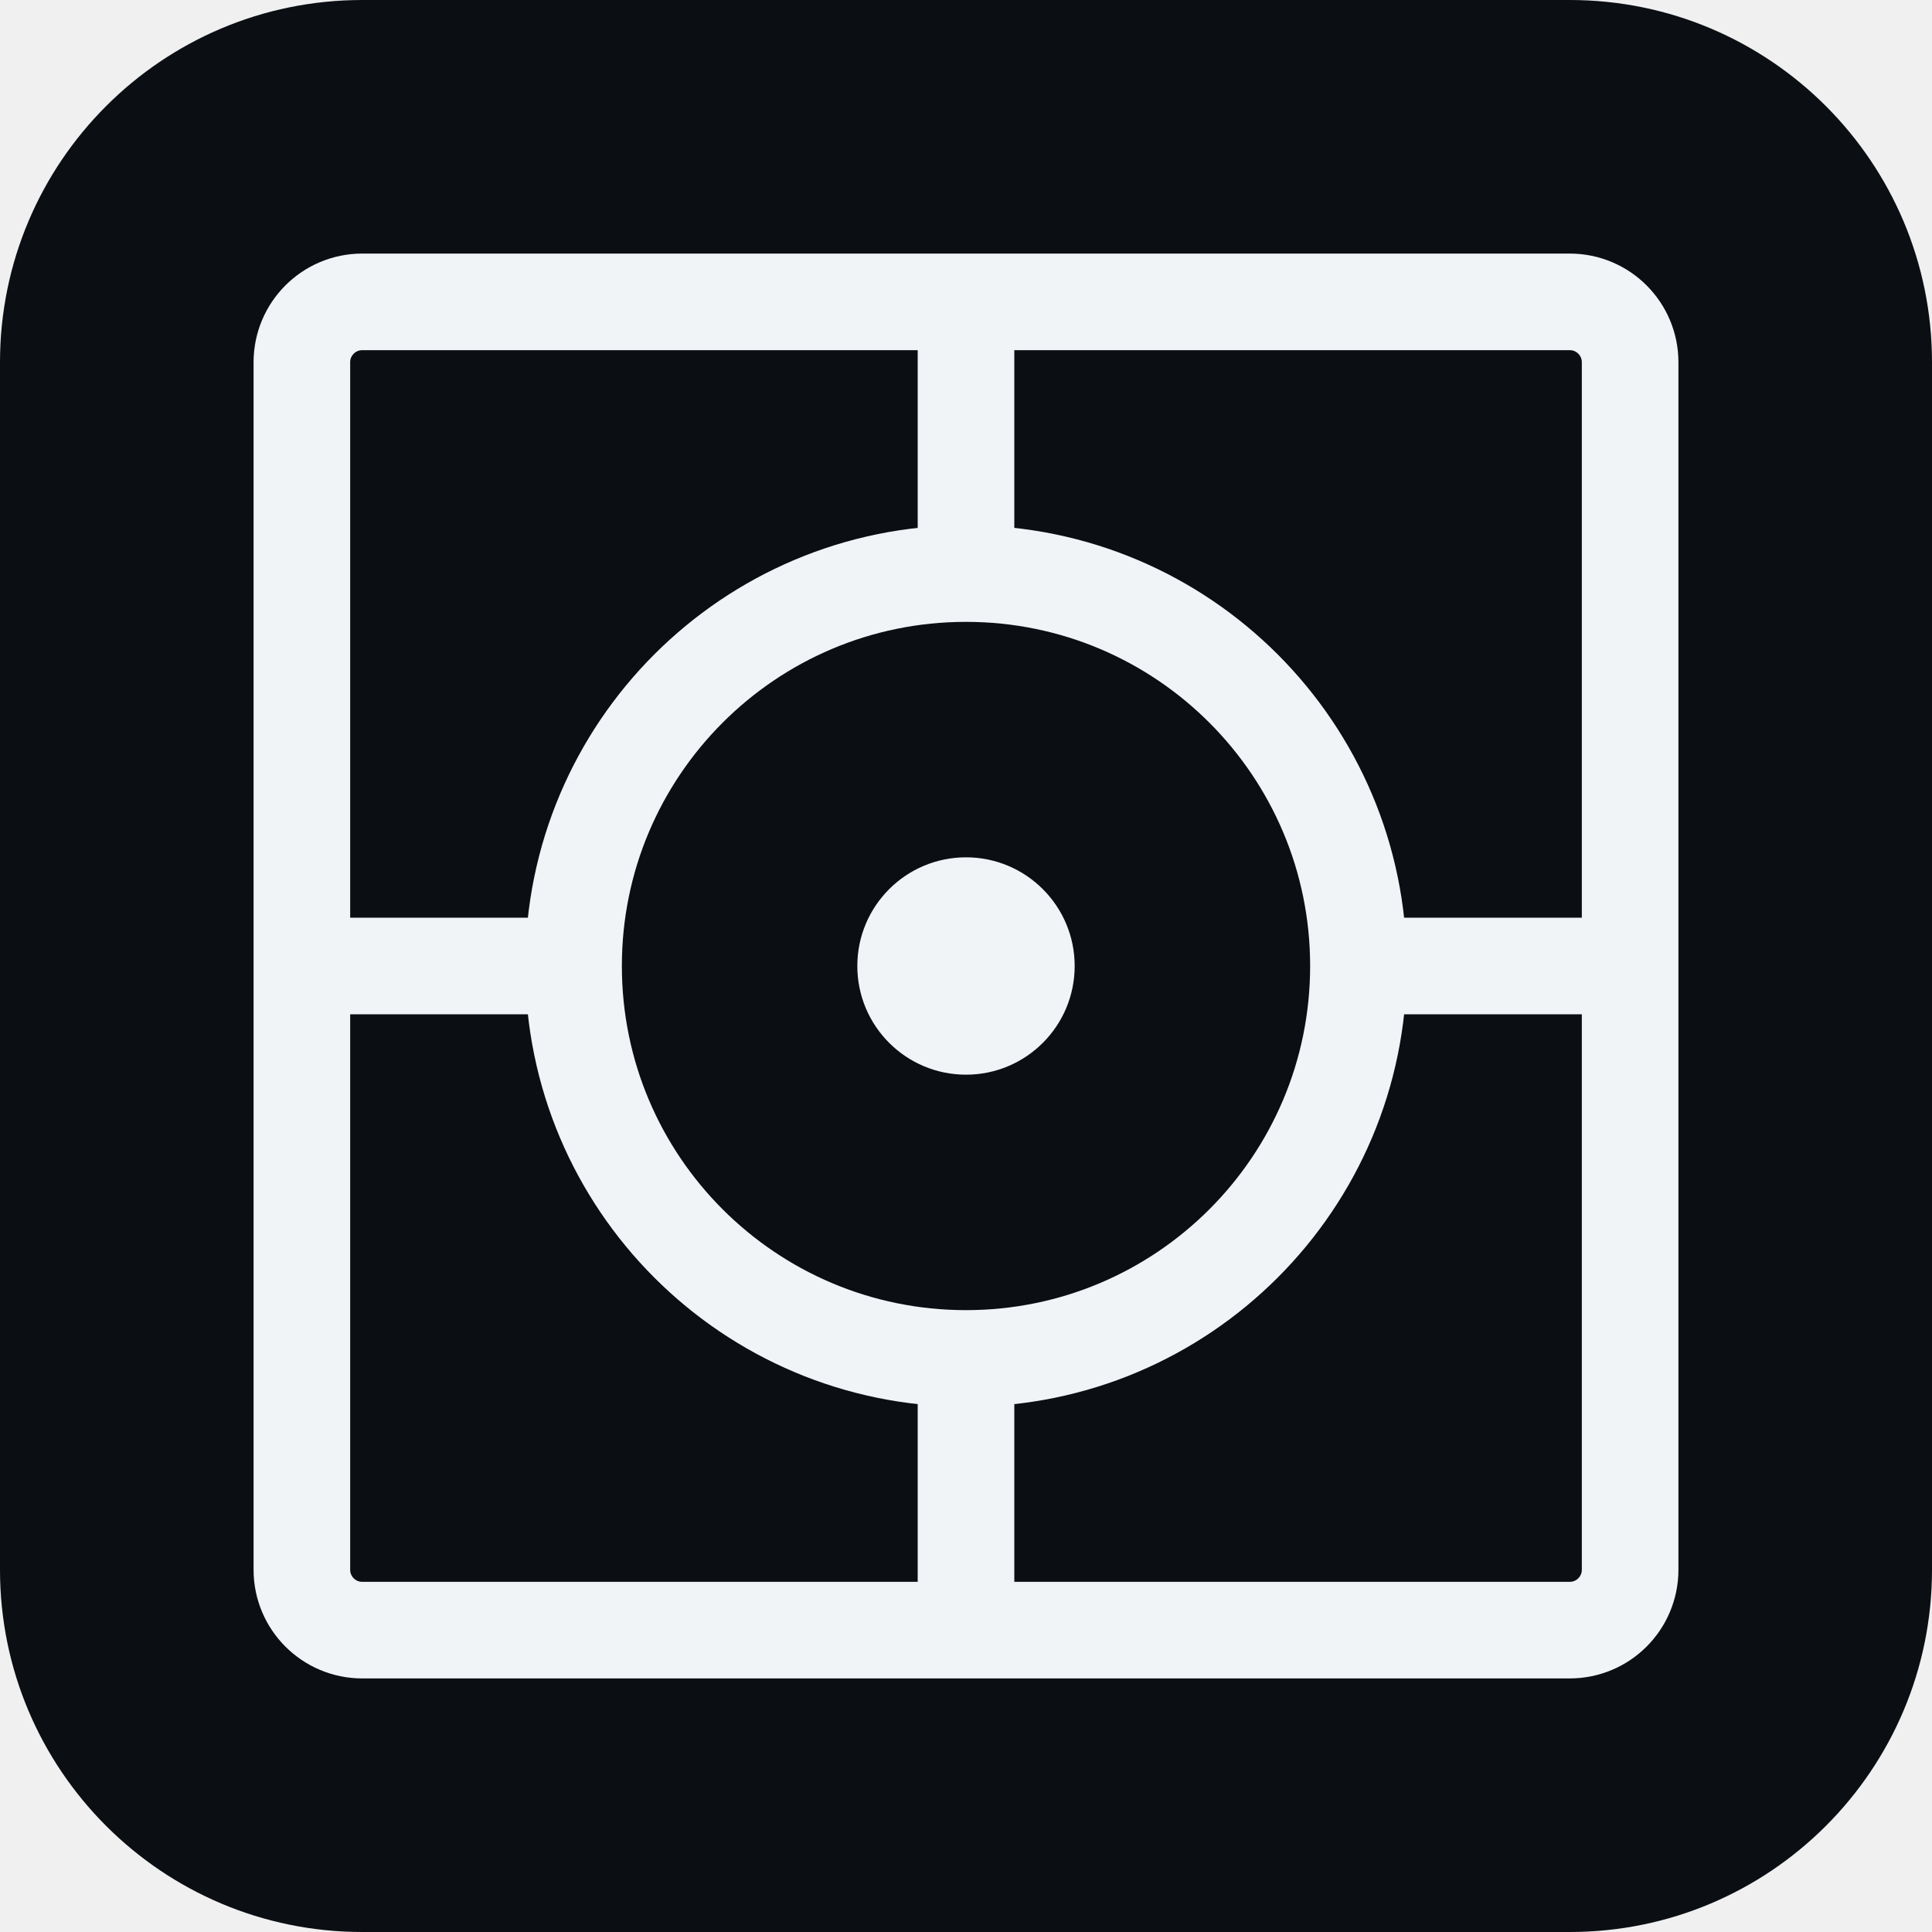
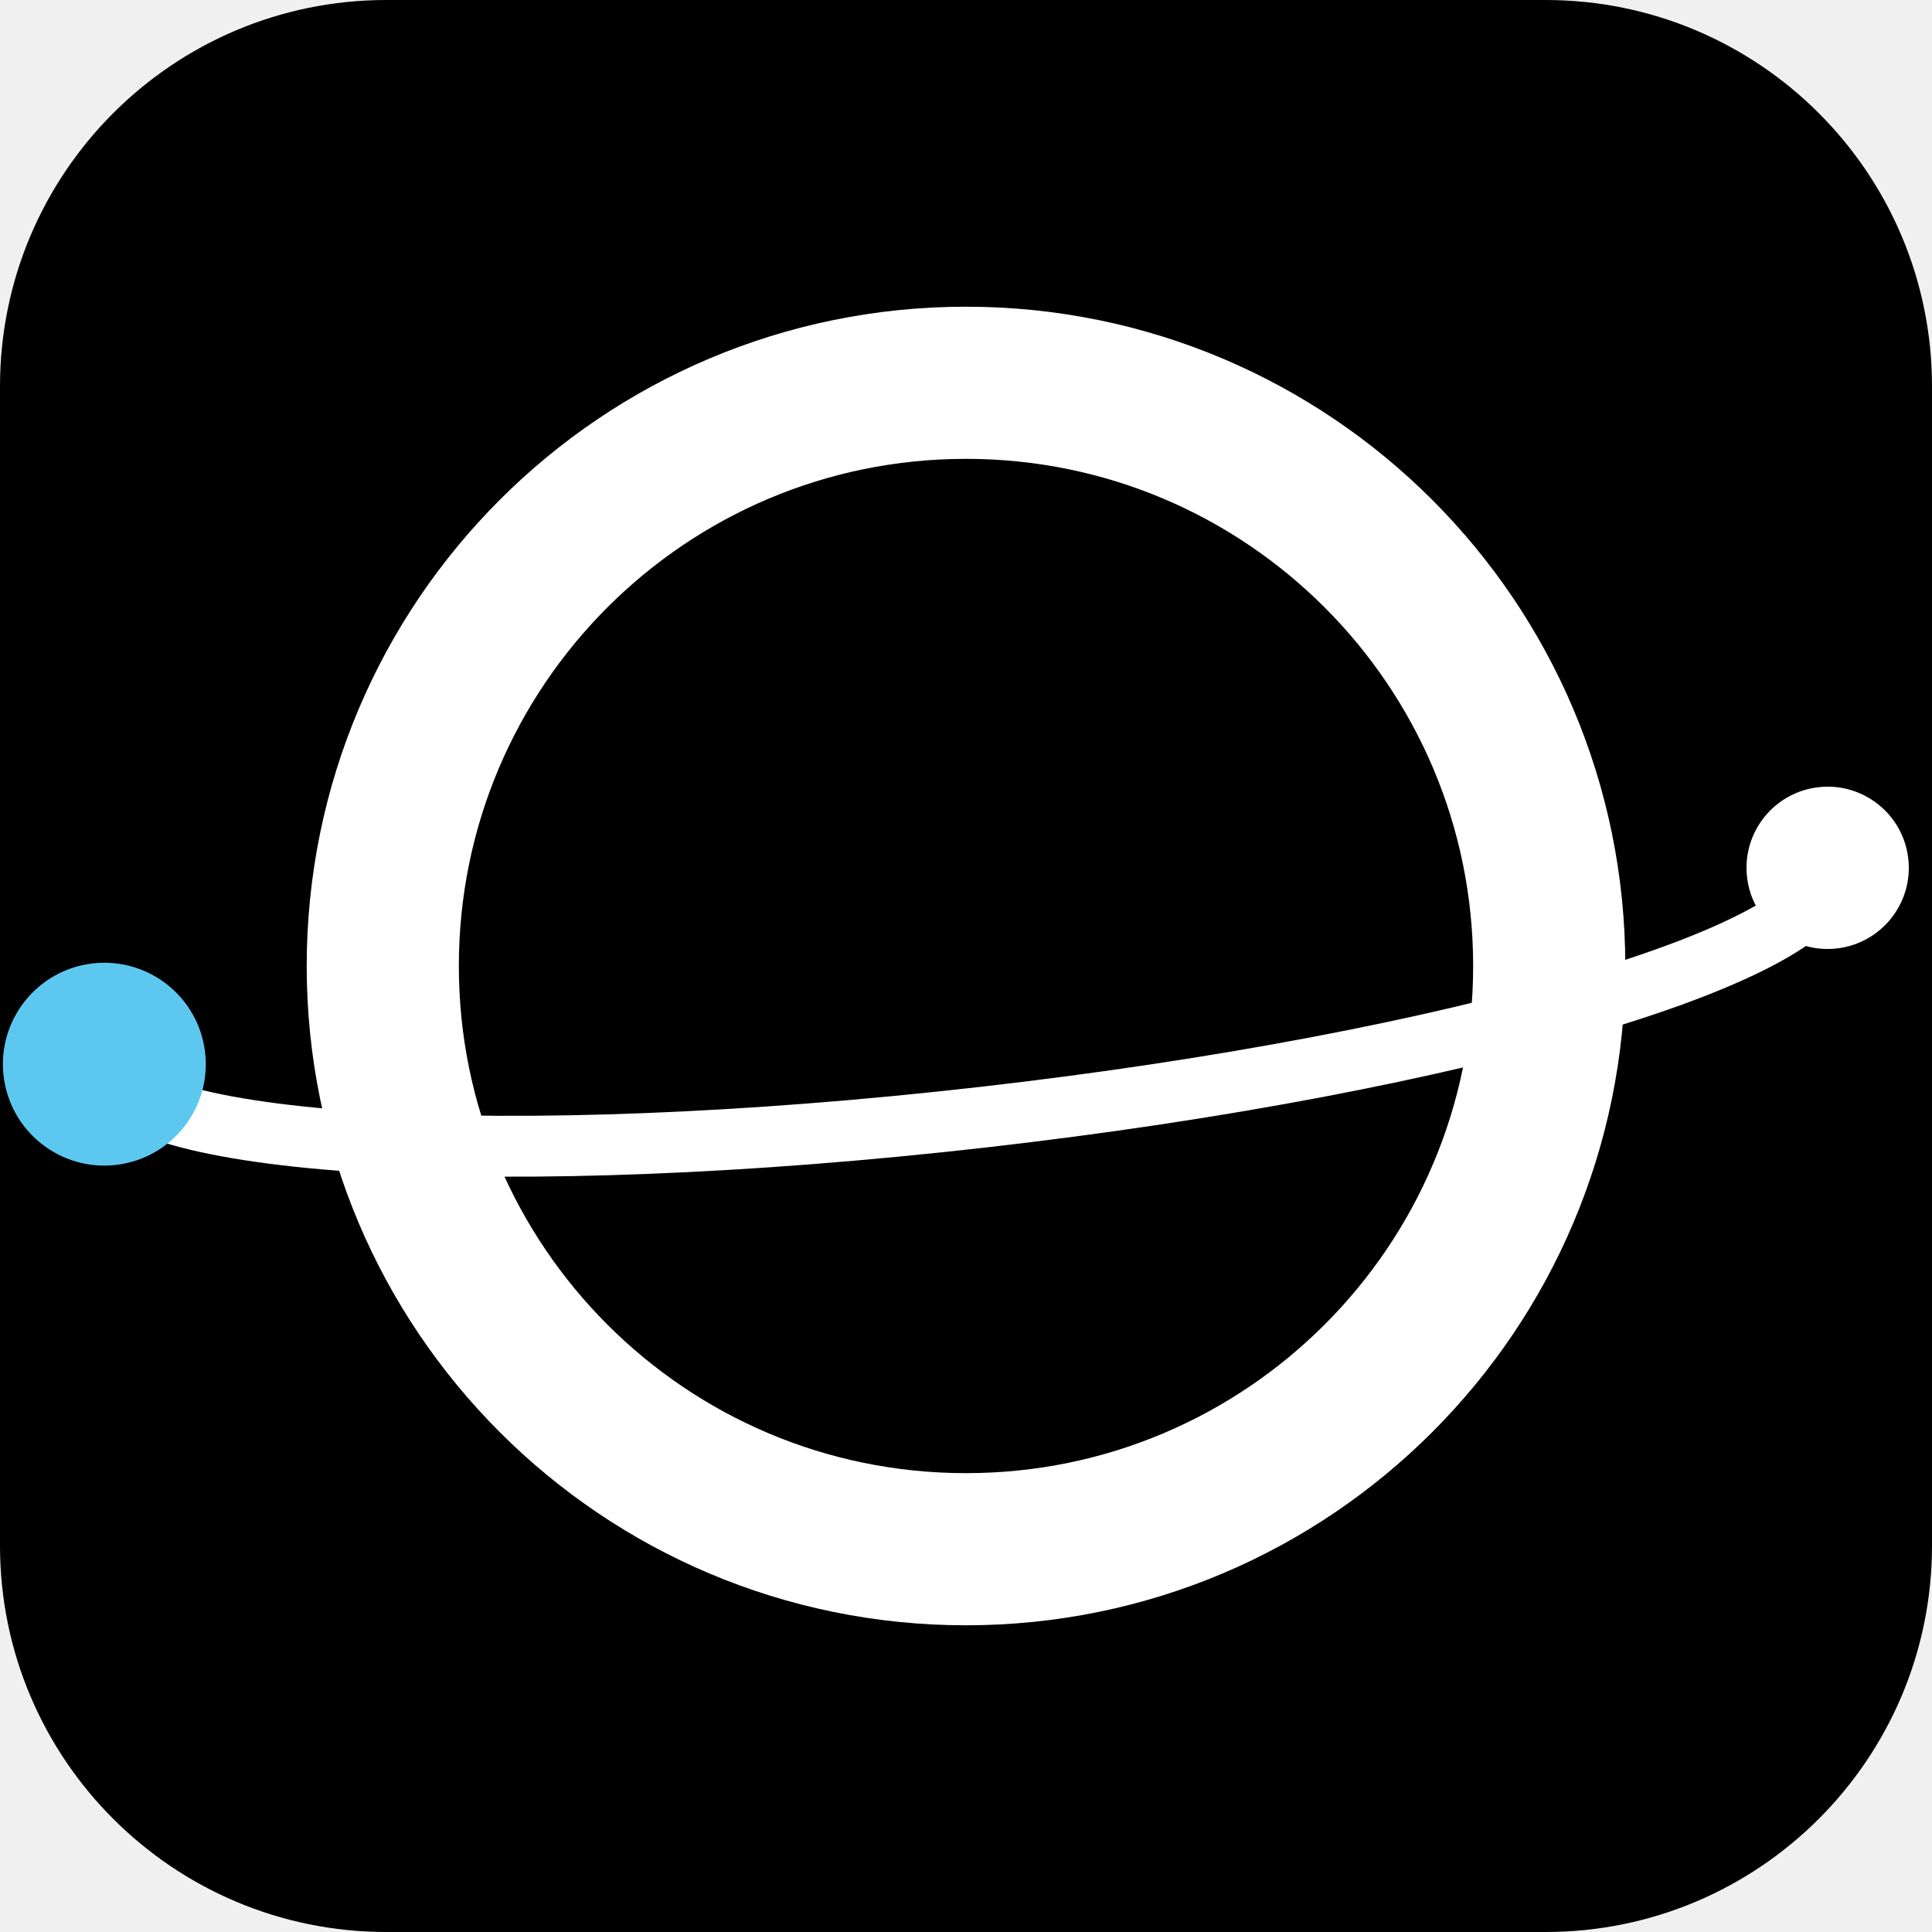
- <svg xmlns="http://www.w3.org/2000/svg" viewBox="0 0 32 32">
-   <rect width="32" height="32" rx="6" fill="#0B0F14" />
-   <g fill="none" stroke="#f1f4f7" stroke-width="1.6">
-     <rect x="5" y="5" width="22" height="22" rx="1" />
-     <circle cx="16" cy="16" r="6.5" />
-     <path d="M16 5v4M16 23v4M5 16h4M23 16h4" />
+ <svg xmlns="http://www.w3.org/2000/svg" viewBox="-200 -200 400 400" width="400" height="400">
+   <rect x="-200" y="-200" width="400" height="400" rx="80" fill="#000" />
+   <g transform="scale(1.05)">
+     <circle r="115" fill="none" stroke="#fff" stroke-width="30" />
+     <g transform="rotate(-6.5)">
+       <path d="M171 0A171 30 0 0 1 -171 0" fill="none" stroke="#fff" stroke-width="12" stroke-linecap="round" />
+       <circle cx="-171" r="20" fill="#5CC8F0" />
+       <circle cx="171" r="16" fill="#fff" />
+     </g>
  </g>
-   <circle cx="16" cy="16" r="1.8" fill="#f1f4f7" />
</svg>
